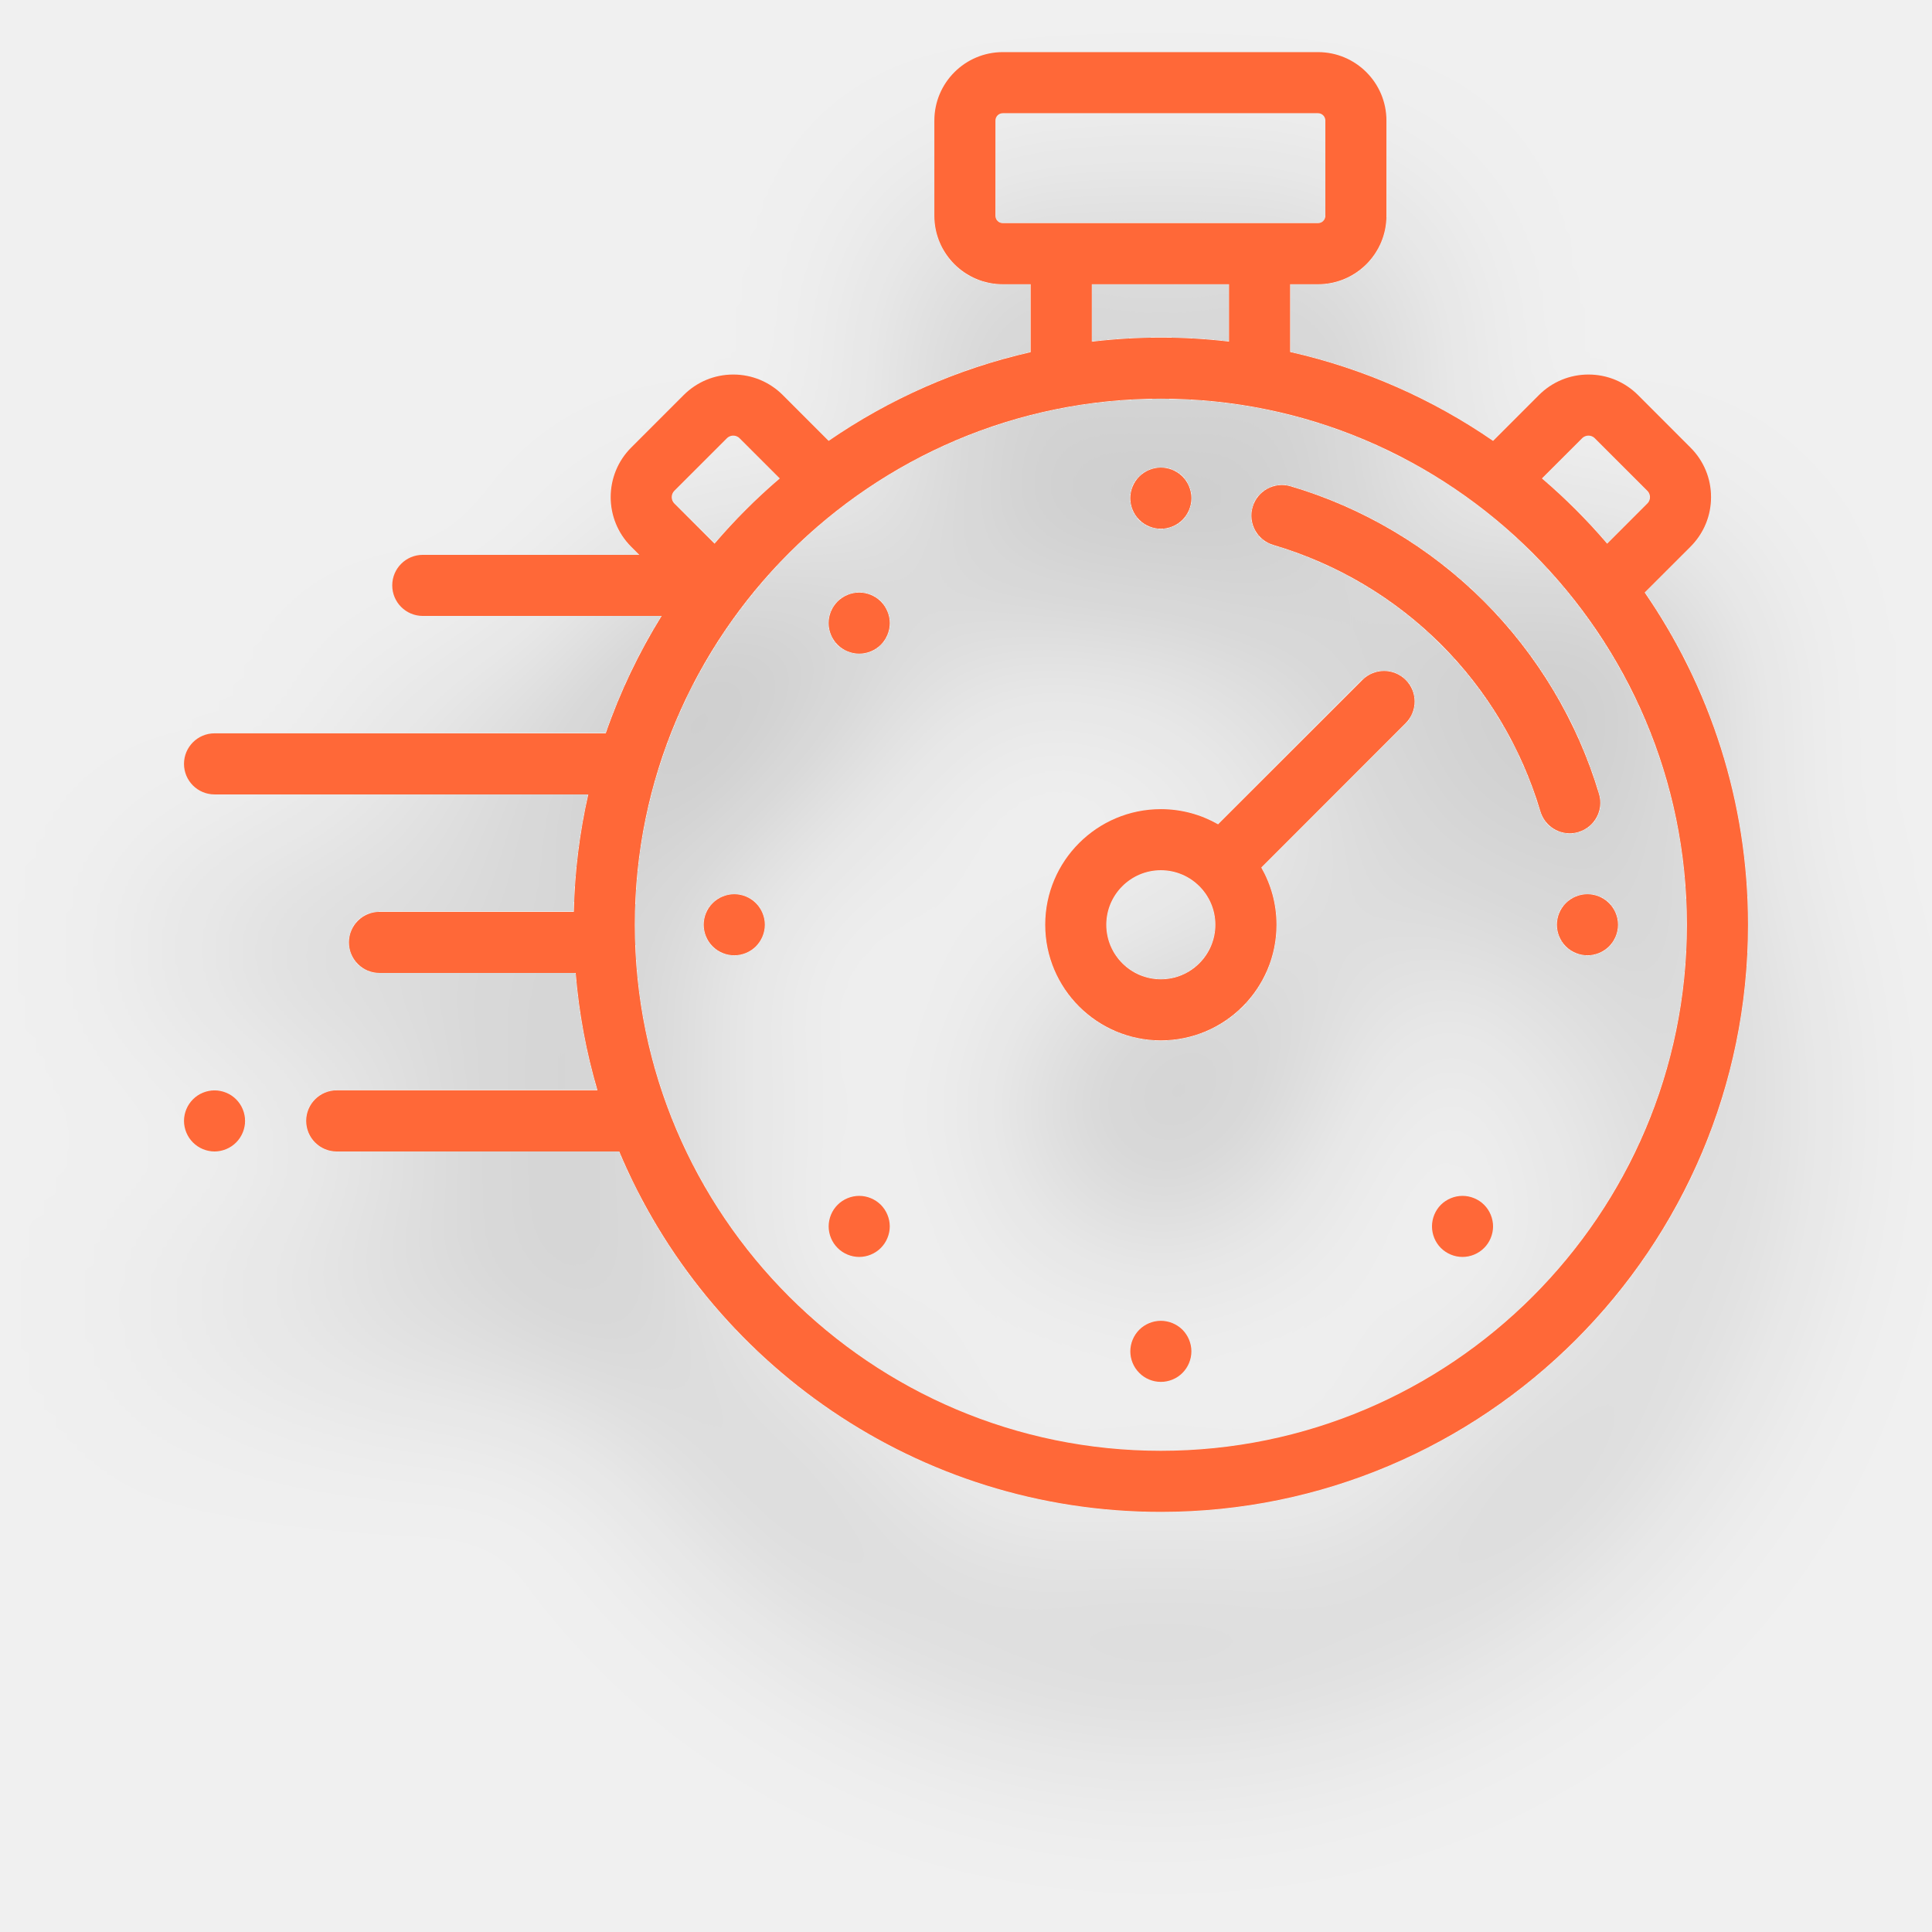
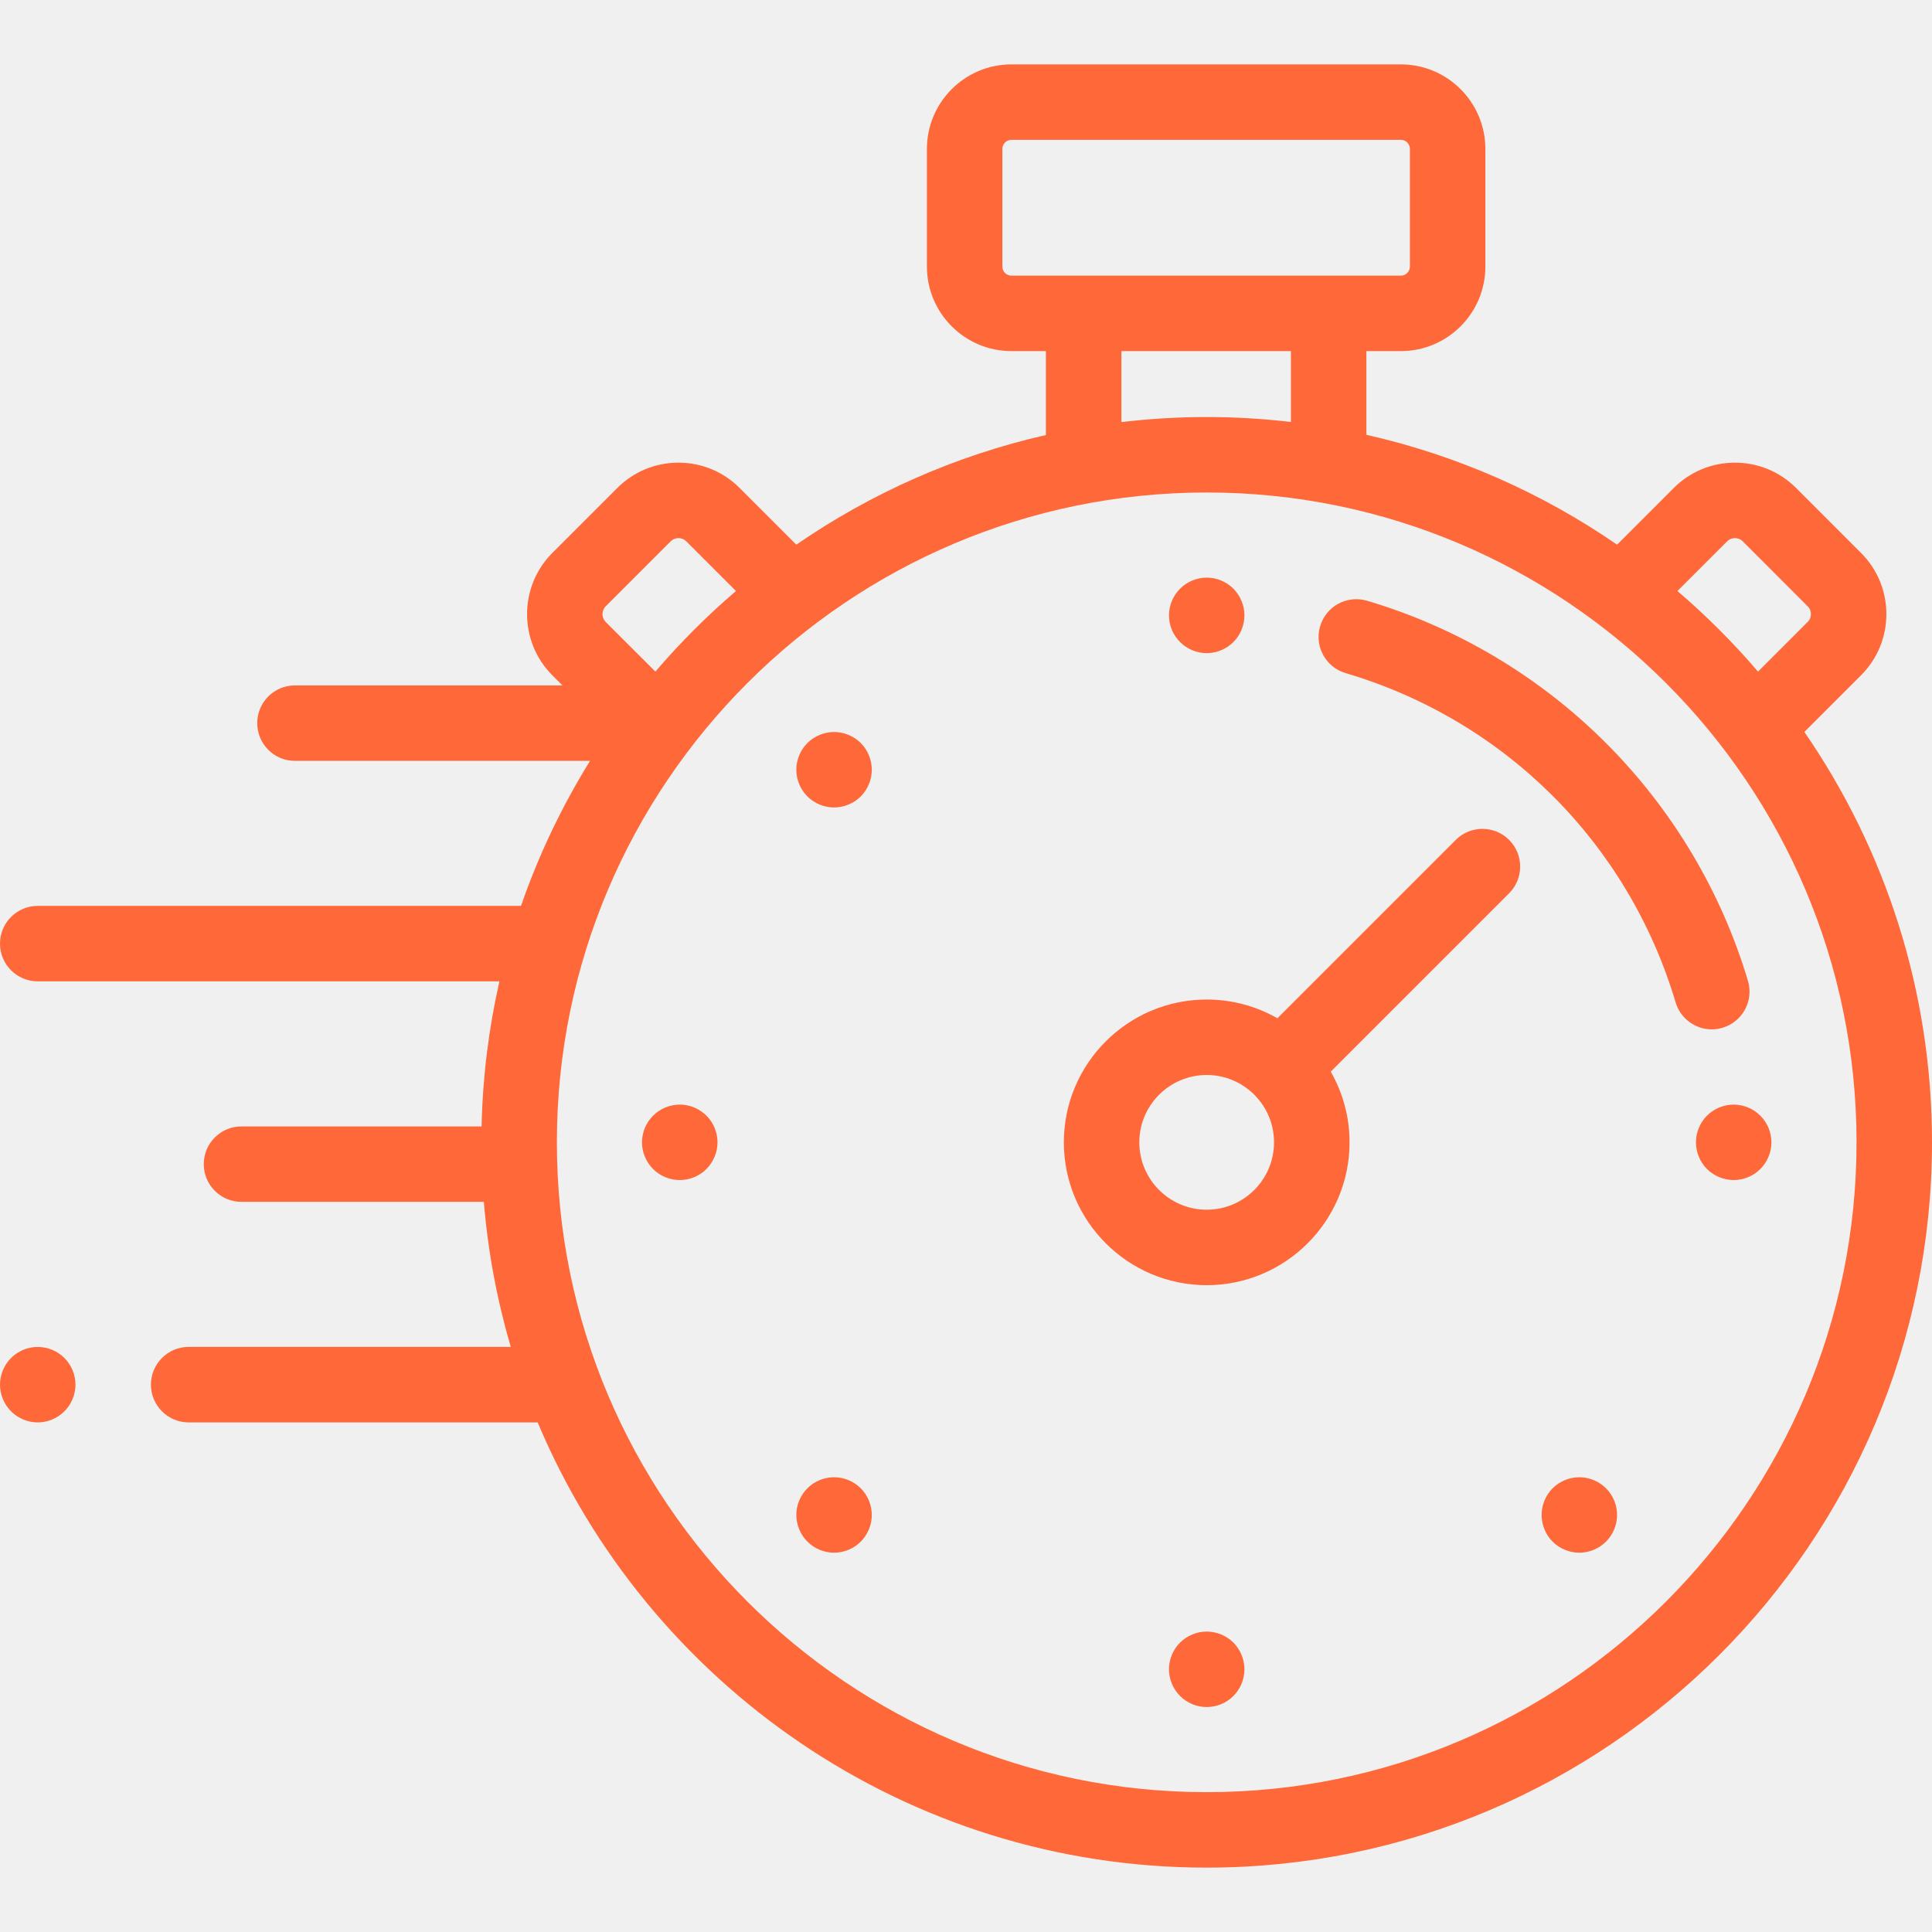
- <svg xmlns="http://www.w3.org/2000/svg" width="42" height="42" viewBox="0 0 42 42" fill="none">
-   <g filter="url(#filter0_d_0_379)">
-     <g clip-path="url(#clip0_0_379)">
-       <path d="M35.754 12.881L36.75 11.885C37.038 11.597 37.197 11.215 37.197 10.807C37.197 10.4 37.038 10.017 36.75 9.73L35.61 8.589C35.322 8.301 34.939 8.142 34.532 8.142C34.125 8.142 33.742 8.301 33.454 8.589L32.458 9.585C31.143 8.679 29.652 8.014 28.046 7.652V6.179H28.652C29.473 6.179 30.14 5.512 30.14 4.691V2.621C30.14 1.8 29.473 1.133 28.652 1.133H21.8C20.98 1.133 20.312 1.8 20.312 2.621V4.691C20.312 5.512 20.98 6.179 21.8 6.179H22.406V7.656C20.808 8.019 19.323 8.683 18.014 9.585L17.018 8.589C16.73 8.301 16.347 8.142 15.94 8.142C15.533 8.142 15.15 8.301 14.862 8.589L13.721 9.73C13.127 10.324 13.127 11.291 13.721 11.885L13.898 12.062H9.191C8.824 12.062 8.527 12.359 8.527 12.726C8.527 13.093 8.824 13.39 9.191 13.39H14.384C13.89 14.187 13.48 15.042 13.169 15.942H4.664C4.297 15.942 4 16.24 4 16.606C4 16.973 4.297 17.27 4.664 17.27H12.789C12.602 18.094 12.494 18.948 12.475 19.823H8.25C7.883 19.823 7.586 20.12 7.586 20.487C7.586 20.854 7.883 21.151 8.25 21.151H12.515C12.587 22.03 12.748 22.884 12.989 23.703H7.32C6.954 23.703 6.656 24.001 6.656 24.367C6.656 24.734 6.954 25.032 7.32 25.032H13.462C15.394 29.63 19.944 32.867 25.236 32.867C32.274 32.867 38 27.142 38 20.103C38 17.425 37.17 14.936 35.754 12.881ZM34.393 9.528C34.441 9.48 34.495 9.47 34.532 9.47C34.569 9.47 34.623 9.48 34.67 9.528L35.811 10.669C35.859 10.716 35.869 10.77 35.869 10.807C35.869 10.845 35.859 10.899 35.811 10.946L34.938 11.819C34.503 11.31 34.029 10.836 33.52 10.401L34.393 9.528ZM21.64 4.691V2.621C21.64 2.532 21.712 2.461 21.8 2.461H28.652C28.74 2.461 28.812 2.532 28.812 2.621V4.691C28.812 4.779 28.74 4.851 28.652 4.851H27.382H23.07H21.8C21.712 4.851 21.64 4.779 21.64 4.691ZM23.735 6.179H26.718V7.426C26.232 7.369 25.737 7.339 25.236 7.339C24.728 7.339 24.227 7.37 23.735 7.428L23.735 6.179ZM14.66 10.669L15.801 9.528C15.849 9.48 15.903 9.47 15.94 9.47C15.977 9.47 16.031 9.48 16.079 9.528L16.952 10.401C16.443 10.836 15.969 11.31 15.534 11.819L14.66 10.946C14.584 10.87 14.584 10.745 14.66 10.669ZM25.236 31.539C18.93 31.539 13.8 26.409 13.8 20.103C13.8 13.797 18.93 8.667 25.236 8.667C31.542 8.667 36.672 13.797 36.672 20.103C36.672 26.409 31.542 31.539 25.236 31.539Z" fill="#FF6838" />
-       <path d="M29.619 14.781L26.48 17.92C26.113 17.71 25.688 17.59 25.236 17.59C23.85 17.59 22.722 18.717 22.722 20.103C22.722 21.489 23.85 22.617 25.236 22.617C26.622 22.617 27.75 21.489 27.75 20.103C27.75 19.651 27.629 19.227 27.419 18.859L30.558 15.72C30.817 15.461 30.817 15.04 30.558 14.781C30.299 14.522 29.878 14.522 29.619 14.781ZM25.236 21.289C24.582 21.289 24.05 20.757 24.05 20.103C24.05 19.45 24.582 18.918 25.236 18.918C25.89 18.918 26.421 19.45 26.421 20.103C26.421 20.757 25.89 21.289 25.236 21.289Z" fill="#FF6838" />
-       <path d="M25.236 11.494C25.411 11.494 25.582 11.423 25.706 11.299C25.829 11.176 25.9 11.004 25.9 10.83C25.9 10.655 25.829 10.484 25.706 10.36C25.582 10.237 25.411 10.165 25.236 10.165C25.061 10.165 24.89 10.237 24.767 10.36C24.643 10.484 24.572 10.655 24.572 10.83C24.572 11.005 24.643 11.176 24.767 11.299C24.89 11.423 25.061 11.494 25.236 11.494Z" fill="#FF6838" />
-       <path d="M25.236 28.713C25.061 28.713 24.89 28.784 24.767 28.907C24.643 29.031 24.572 29.202 24.572 29.377C24.572 29.552 24.643 29.723 24.767 29.846C24.89 29.971 25.061 30.041 25.236 30.041C25.411 30.041 25.582 29.971 25.706 29.846C25.829 29.723 25.9 29.552 25.9 29.377C25.9 29.202 25.829 29.031 25.706 28.907C25.582 28.784 25.411 28.713 25.236 28.713Z" fill="#FF6838" />
-       <path d="M18.678 12.882C18.504 12.882 18.332 12.953 18.209 13.076C18.085 13.2 18.014 13.371 18.014 13.546C18.014 13.721 18.085 13.892 18.209 14.016C18.332 14.139 18.504 14.21 18.678 14.21C18.853 14.21 19.024 14.139 19.148 14.016C19.271 13.892 19.343 13.721 19.343 13.546C19.343 13.371 19.271 13.2 19.148 13.076C19.024 12.953 18.853 12.882 18.678 12.882Z" fill="#FF6838" />
-       <path d="M31.794 25.997C31.618 25.997 31.448 26.068 31.323 26.191C31.2 26.315 31.13 26.486 31.13 26.661C31.13 26.835 31.2 27.007 31.323 27.13C31.448 27.254 31.618 27.325 31.794 27.325C31.968 27.325 32.14 27.254 32.263 27.13C32.387 27.007 32.458 26.835 32.458 26.661C32.458 26.486 32.387 26.315 32.263 26.191C32.14 26.068 31.968 25.997 31.794 25.997Z" fill="#FF6838" />
-       <path d="M18.678 25.997C18.504 25.997 18.332 26.068 18.209 26.191C18.085 26.315 18.014 26.486 18.014 26.661C18.014 26.835 18.085 27.007 18.209 27.13C18.332 27.254 18.504 27.325 18.678 27.325C18.853 27.325 19.024 27.254 19.148 27.13C19.271 27.007 19.343 26.835 19.343 26.661C19.343 26.486 19.271 26.315 19.148 26.191C19.024 26.068 18.853 25.997 18.678 25.997Z" fill="#FF6838" />
-       <path d="M15.963 19.439C15.787 19.439 15.617 19.51 15.493 19.634C15.369 19.757 15.298 19.928 15.298 20.103C15.298 20.278 15.369 20.449 15.493 20.573C15.617 20.697 15.787 20.767 15.963 20.767C16.137 20.767 16.308 20.697 16.432 20.573C16.555 20.449 16.627 20.278 16.627 20.103C16.627 19.928 16.555 19.757 16.432 19.634C16.308 19.51 16.137 19.439 15.963 19.439Z" fill="#FF6838" />
-       <path d="M34.979 19.634C34.856 19.51 34.684 19.439 34.51 19.439C34.334 19.439 34.164 19.51 34.04 19.634C33.917 19.757 33.846 19.928 33.846 20.103C33.846 20.279 33.917 20.449 34.04 20.573C34.164 20.696 34.335 20.767 34.51 20.767C34.684 20.767 34.856 20.696 34.979 20.573C35.103 20.449 35.174 20.278 35.174 20.103C35.174 19.928 35.103 19.757 34.979 19.634Z" fill="#FF6838" />
-       <path d="M4.664 23.704C4.489 23.704 4.318 23.774 4.195 23.898C4.071 24.022 4 24.192 4 24.368C4 24.542 4.071 24.713 4.195 24.837C4.318 24.961 4.489 25.032 4.664 25.032C4.839 25.032 5.01 24.961 5.133 24.837C5.257 24.714 5.328 24.542 5.328 24.368C5.328 24.192 5.257 24.021 5.133 23.898C5.01 23.774 4.839 23.704 4.664 23.704Z" fill="#FF6838" />
-       <path d="M34.314 18.087C34.666 17.982 34.866 17.612 34.761 17.261C34.291 15.686 33.425 14.236 32.255 13.069C31.085 11.901 29.634 11.038 28.057 10.572C27.705 10.468 27.336 10.669 27.232 11.021C27.128 11.372 27.329 11.742 27.681 11.846C30.483 12.674 32.654 14.84 33.488 17.64C33.574 17.928 33.838 18.115 34.124 18.115C34.187 18.115 34.251 18.106 34.314 18.087Z" fill="#FF6838" />
-     </g>
+ <svg xmlns="http://www.w3.org/2000/svg" width="34" height="34" viewBox="0 0 34 34" fill="none">
+   <g clip-path="url(#clip0_0_379)">
+     <path d="M31.754 12.881L32.75 11.885C33.038 11.597 33.197 11.215 33.197 10.807C33.197 10.4 33.038 10.017 32.75 9.73L31.61 8.589C31.322 8.301 30.939 8.142 30.532 8.142C30.125 8.142 29.742 8.301 29.454 8.589L28.458 9.585C27.143 8.679 25.652 8.014 24.046 7.652V6.179H24.652C25.473 6.179 26.14 5.512 26.14 4.691V2.621C26.14 1.8 25.473 1.133 24.652 1.133H17.8C16.98 1.133 16.312 1.8 16.312 2.621V4.691C16.312 5.512 16.98 6.179 17.8 6.179H18.406V7.656C16.808 8.019 15.323 8.683 14.014 9.585L13.018 8.589C12.73 8.301 12.347 8.142 11.94 8.142C11.533 8.142 11.15 8.301 10.862 8.589L9.721 9.73C9.127 10.324 9.127 11.291 9.721 11.885L9.898 12.062H5.191C4.824 12.062 4.527 12.359 4.527 12.726C4.527 13.093 4.824 13.39 5.191 13.39H10.384C9.89 14.187 9.48 15.042 9.169 15.942H0.664C0.297 15.942 0 16.24 0 16.606C0 16.973 0.297 17.27 0.664 17.27H8.789C8.602 18.094 8.494 18.948 8.475 19.823H4.25C3.883 19.823 3.586 20.12 3.586 20.487C3.586 20.854 3.883 21.151 4.25 21.151H8.515C8.587 22.03 8.748 22.884 8.989 23.703H3.32C2.954 23.703 2.656 24.001 2.656 24.367C2.656 24.734 2.954 25.032 3.32 25.032H9.462C11.394 29.63 15.944 32.867 21.236 32.867C28.274 32.867 34 27.142 34 20.103C34 17.425 33.17 14.936 31.754 12.881ZM30.393 9.528C30.441 9.48 30.495 9.47 30.532 9.47C30.569 9.47 30.623 9.48 30.671 9.528L31.811 10.669C31.859 10.716 31.869 10.77 31.869 10.807C31.869 10.845 31.859 10.899 31.811 10.946L30.938 11.819C30.503 11.31 30.029 10.836 29.52 10.401L30.393 9.528ZM17.64 4.691V2.621C17.64 2.532 17.712 2.461 17.8 2.461H24.652C24.74 2.461 24.812 2.532 24.812 2.621V4.691C24.812 4.779 24.74 4.851 24.652 4.851H23.382H19.07H17.8C17.712 4.851 17.64 4.779 17.64 4.691ZM19.735 6.179H22.718V7.426C22.232 7.369 21.737 7.339 21.236 7.339C20.728 7.339 20.227 7.37 19.735 7.428L19.735 6.179ZM10.66 10.669L11.801 9.528C11.849 9.48 11.903 9.47 11.94 9.47C11.977 9.47 12.031 9.48 12.079 9.528L12.952 10.401C12.443 10.836 11.969 11.31 11.534 11.819L10.66 10.946C10.584 10.87 10.584 10.745 10.66 10.669ZM21.236 31.539C14.93 31.539 9.8 26.409 9.8 20.103C9.8 13.797 14.93 8.667 21.236 8.667C27.542 8.667 32.672 13.797 32.672 20.103C32.672 26.409 27.542 31.539 21.236 31.539Z" fill="#FF6838" />
+     <path d="M25.619 14.781L22.48 17.92C22.113 17.71 21.688 17.59 21.236 17.59C19.85 17.59 18.722 18.717 18.722 20.103C18.722 21.489 19.85 22.617 21.236 22.617C22.622 22.617 23.75 21.489 23.75 20.103C23.75 19.651 23.629 19.227 23.419 18.859L26.558 15.72C26.817 15.461 26.817 15.04 26.558 14.781C26.299 14.522 25.878 14.522 25.619 14.781ZM21.236 21.289C20.582 21.289 20.05 20.757 20.05 20.103C20.05 19.45 20.582 18.918 21.236 18.918C21.89 18.918 22.421 19.45 22.421 20.103C22.421 20.757 21.89 21.289 21.236 21.289Z" fill="#FF6838" />
+     <path d="M21.236 11.494C21.411 11.494 21.582 11.423 21.706 11.299C21.829 11.176 21.9 11.004 21.9 10.83C21.9 10.655 21.829 10.484 21.706 10.36C21.582 10.237 21.411 10.165 21.236 10.165C21.061 10.165 20.89 10.237 20.767 10.36C20.643 10.484 20.572 10.655 20.572 10.83C20.572 11.005 20.643 11.176 20.767 11.299C20.89 11.423 21.061 11.494 21.236 11.494Z" fill="#FF6838" />
+     <path d="M21.236 28.713C21.061 28.713 20.89 28.784 20.767 28.907C20.643 29.031 20.572 29.202 20.572 29.377C20.572 29.552 20.643 29.723 20.767 29.846C20.89 29.971 21.061 30.041 21.236 30.041C21.411 30.041 21.582 29.971 21.706 29.846C21.829 29.723 21.9 29.552 21.9 29.377C21.9 29.202 21.829 29.031 21.706 28.907C21.582 28.784 21.411 28.713 21.236 28.713Z" fill="#FF6838" />
+     <path d="M14.678 12.882C14.504 12.882 14.332 12.953 14.209 13.076C14.085 13.2 14.014 13.371 14.014 13.546C14.014 13.721 14.085 13.892 14.209 14.016C14.332 14.139 14.504 14.21 14.678 14.21C14.853 14.21 15.024 14.139 15.148 14.016C15.271 13.892 15.342 13.721 15.342 13.546C15.342 13.371 15.271 13.2 15.148 13.076C15.024 12.953 14.853 12.882 14.678 12.882Z" fill="#FF6838" />
+     <path d="M27.794 25.997C27.618 25.997 27.448 26.068 27.323 26.191C27.2 26.315 27.13 26.486 27.13 26.661C27.13 26.835 27.2 27.007 27.323 27.13C27.448 27.254 27.618 27.325 27.794 27.325C27.968 27.325 28.14 27.254 28.263 27.13C28.387 27.007 28.458 26.835 28.458 26.661C28.458 26.486 28.387 26.315 28.263 26.191C28.14 26.068 27.968 25.997 27.794 25.997Z" fill="#FF6838" />
+     <path d="M14.678 25.997C14.504 25.997 14.332 26.068 14.209 26.191C14.085 26.315 14.014 26.486 14.014 26.661C14.014 26.835 14.085 27.007 14.209 27.13C14.332 27.254 14.504 27.325 14.678 27.325C14.853 27.325 15.024 27.254 15.148 27.13C15.271 27.007 15.342 26.835 15.342 26.661C15.342 26.486 15.271 26.315 15.148 26.191C15.024 26.068 14.853 25.997 14.678 25.997Z" fill="#FF6838" />
+     <path d="M11.963 19.439C11.787 19.439 11.617 19.51 11.493 19.634C11.369 19.757 11.298 19.928 11.298 20.103C11.298 20.278 11.369 20.449 11.493 20.573C11.617 20.697 11.787 20.767 11.963 20.767C12.137 20.767 12.308 20.697 12.432 20.573C12.555 20.449 12.627 20.278 12.627 20.103C12.627 19.928 12.556 19.757 12.432 19.634C12.308 19.51 12.137 19.439 11.963 19.439Z" fill="#FF6838" />
+     <path d="M30.979 19.634C30.856 19.51 30.684 19.439 30.51 19.439C30.334 19.439 30.164 19.51 30.04 19.634C29.917 19.757 29.846 19.928 29.846 20.103C29.846 20.279 29.917 20.449 30.04 20.573C30.164 20.696 30.335 20.767 30.51 20.767C30.684 20.767 30.856 20.696 30.979 20.573C31.103 20.449 31.174 20.278 31.174 20.103C31.174 19.928 31.103 19.757 30.979 19.634Z" fill="#FF6838" />
+     <path d="M0.664 23.704C0.489 23.704 0.318 23.774 0.195 23.898C0.071 24.022 0 24.192 0 24.368C0 24.542 0.071 24.713 0.195 24.837C0.318 24.961 0.489 25.032 0.664 25.032C0.839 25.032 1.01 24.961 1.133 24.837C1.257 24.714 1.328 24.542 1.328 24.368C1.328 24.192 1.257 24.021 1.133 23.898C1.01 23.774 0.839 23.704 0.664 23.704Z" fill="#FF6838" />
+     <path d="M30.314 18.087C30.666 17.982 30.866 17.612 30.761 17.261C30.291 15.686 29.425 14.236 28.255 13.069C27.085 11.901 25.634 11.038 24.057 10.572C23.705 10.468 23.336 10.669 23.232 11.021C23.128 11.372 23.329 11.742 23.681 11.846C26.483 12.674 28.654 14.84 29.488 17.64C29.574 17.928 29.838 18.115 30.124 18.115C30.187 18.115 30.251 18.106 30.314 18.087Z" fill="#FF6838" />
  </g>
  <defs>
-     <filter id="filter0_d_0_379" x="0" y="0" width="42" height="42" filterUnits="userSpaceOnUse" color-interpolation-filters="sRGB">
-       <feFlood flood-opacity="0" result="BackgroundImageFix" />
-       <feColorMatrix in="SourceAlpha" type="matrix" values="0 0 0 0 0 0 0 0 0 0 0 0 0 0 0 0 0 0 127 0" result="hardAlpha" />
-       <feOffset dy="4" />
-       <feGaussianBlur stdDeviation="2" />
-       <feComposite in2="hardAlpha" operator="out" />
-       <feColorMatrix type="matrix" values="0 0 0 0 0 0 0 0 0 0 0 0 0 0 0 0 0 0 0.25 0" />
-       <feBlend mode="normal" in2="BackgroundImageFix" result="effect1_dropShadow_0_379" />
-       <feBlend mode="normal" in="SourceGraphic" in2="effect1_dropShadow_0_379" result="shape" />
-     </filter>
    <clipPath id="clip0_0_379">
-       <rect width="34" height="34" fill="white" transform="translate(4)" />
+       <rect width="34" height="34" fill="white" />
    </clipPath>
  </defs>
</svg>
